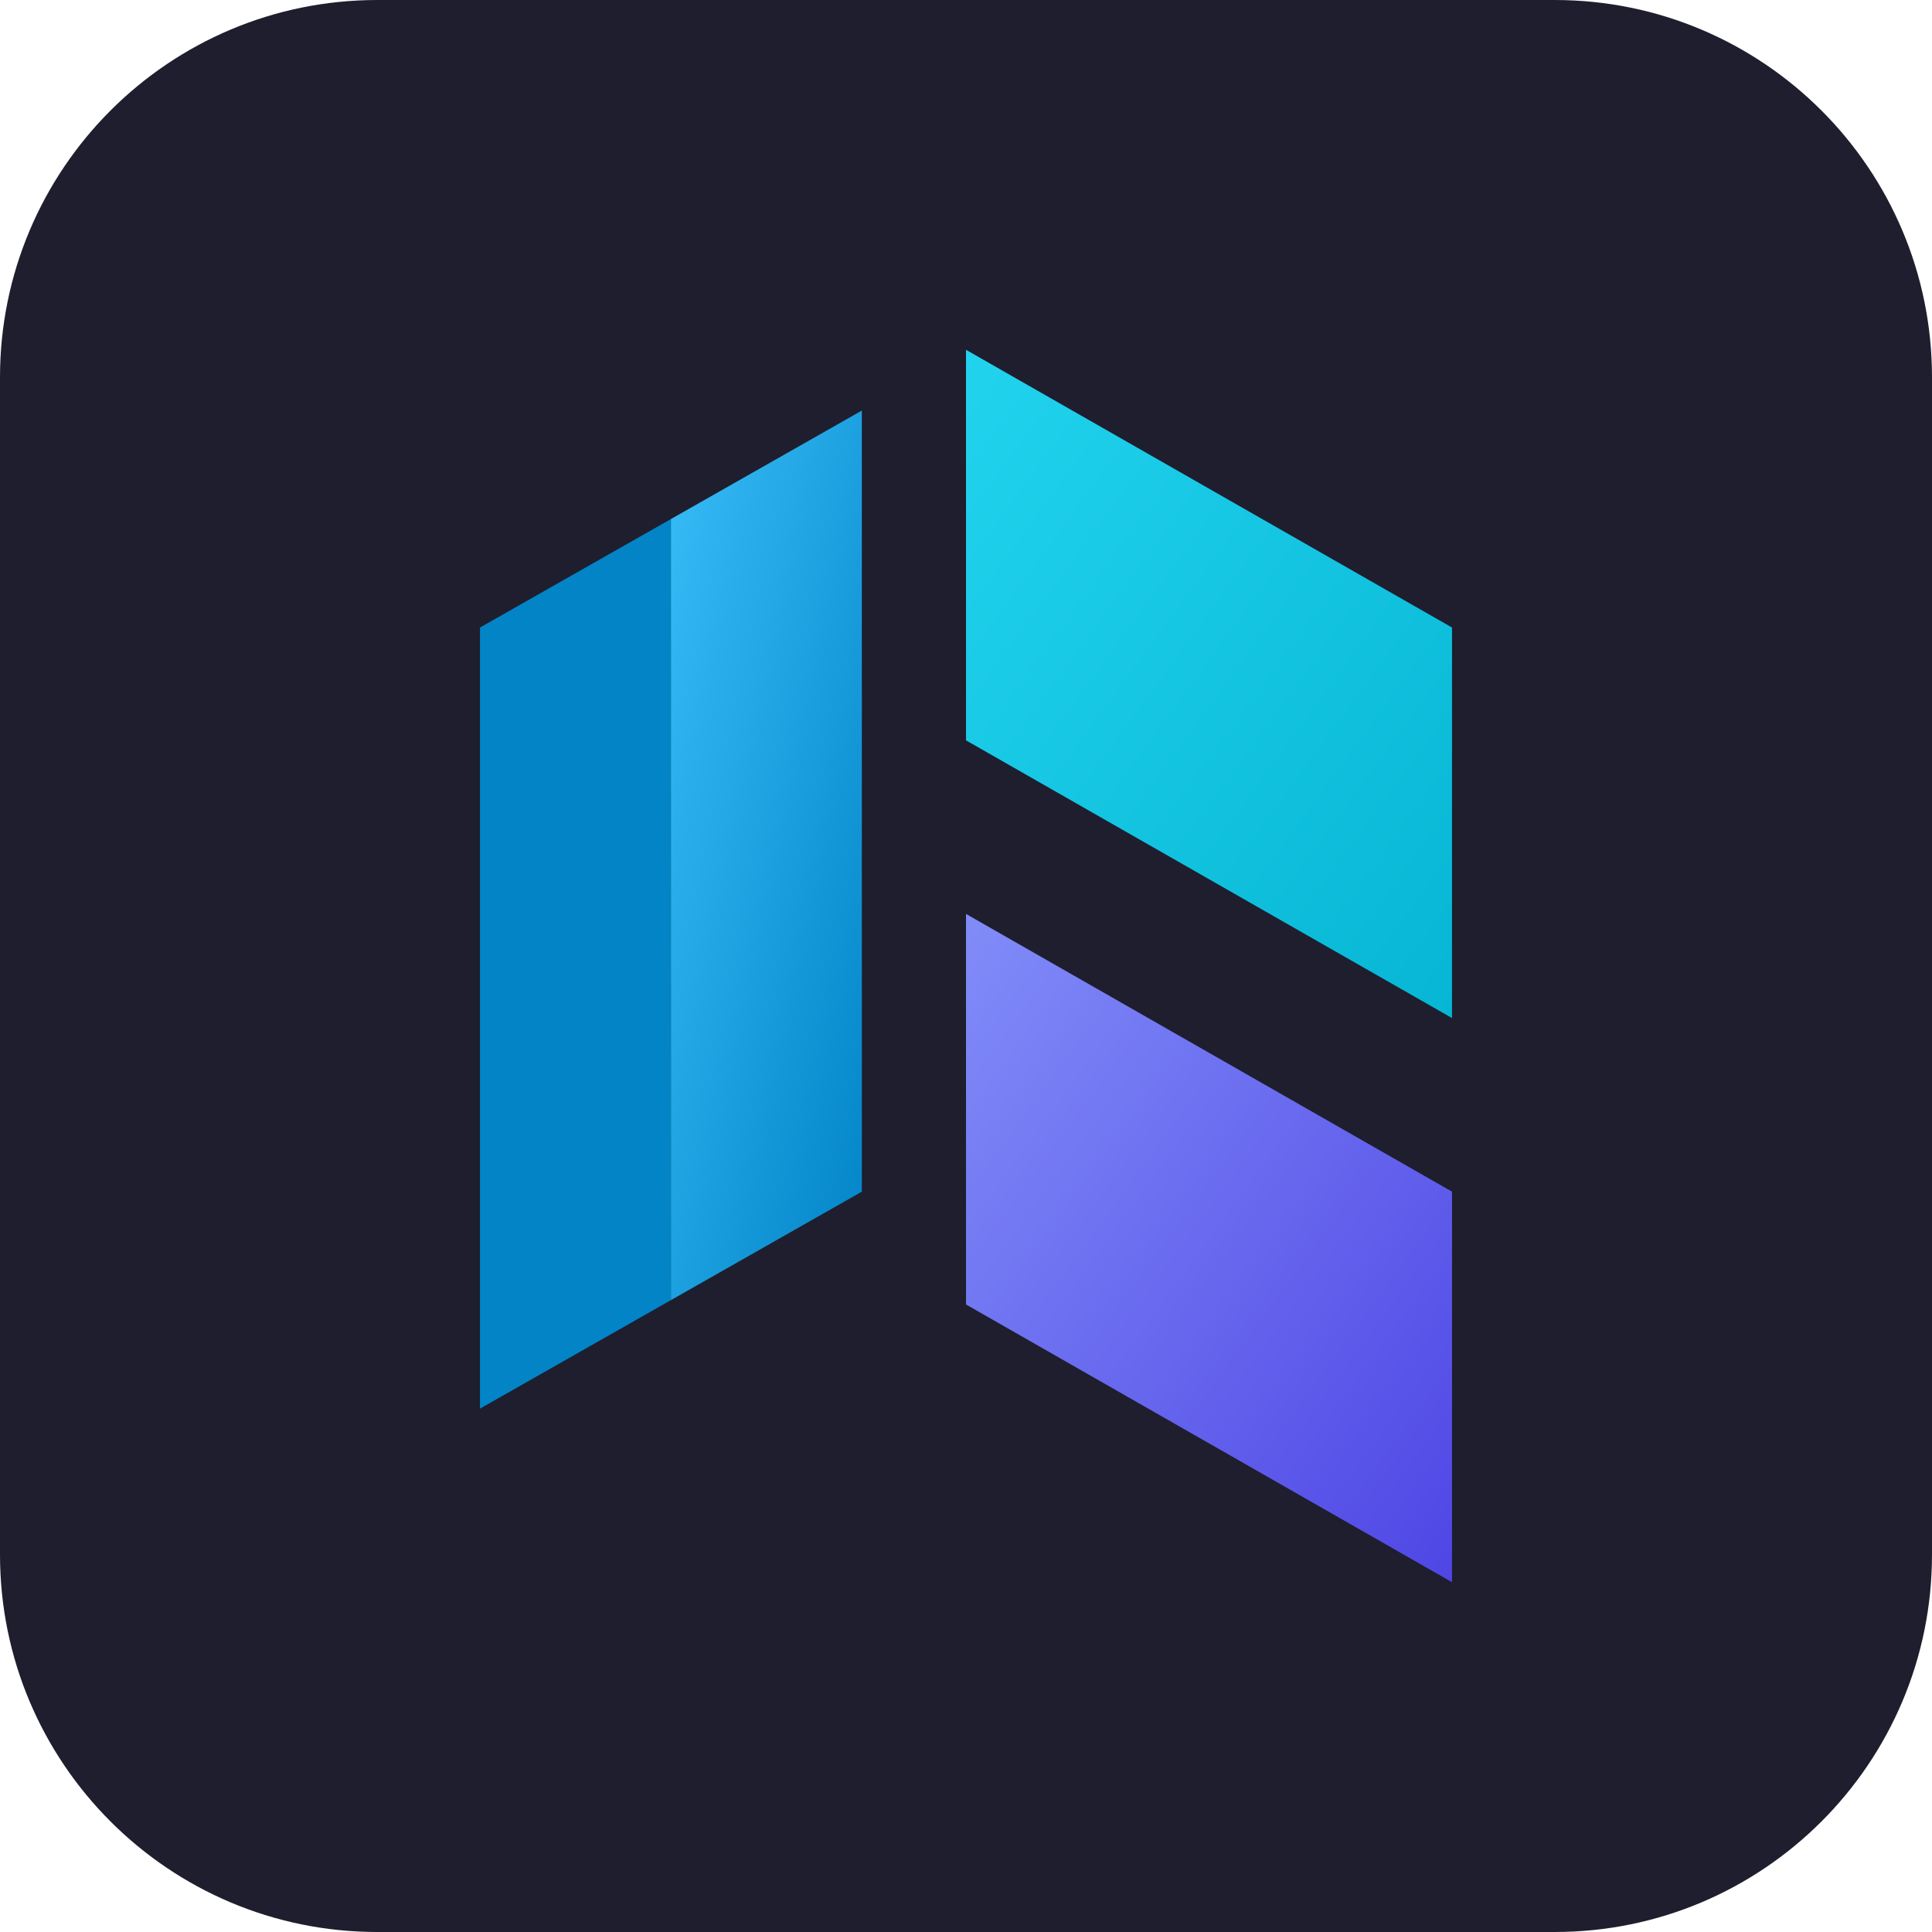
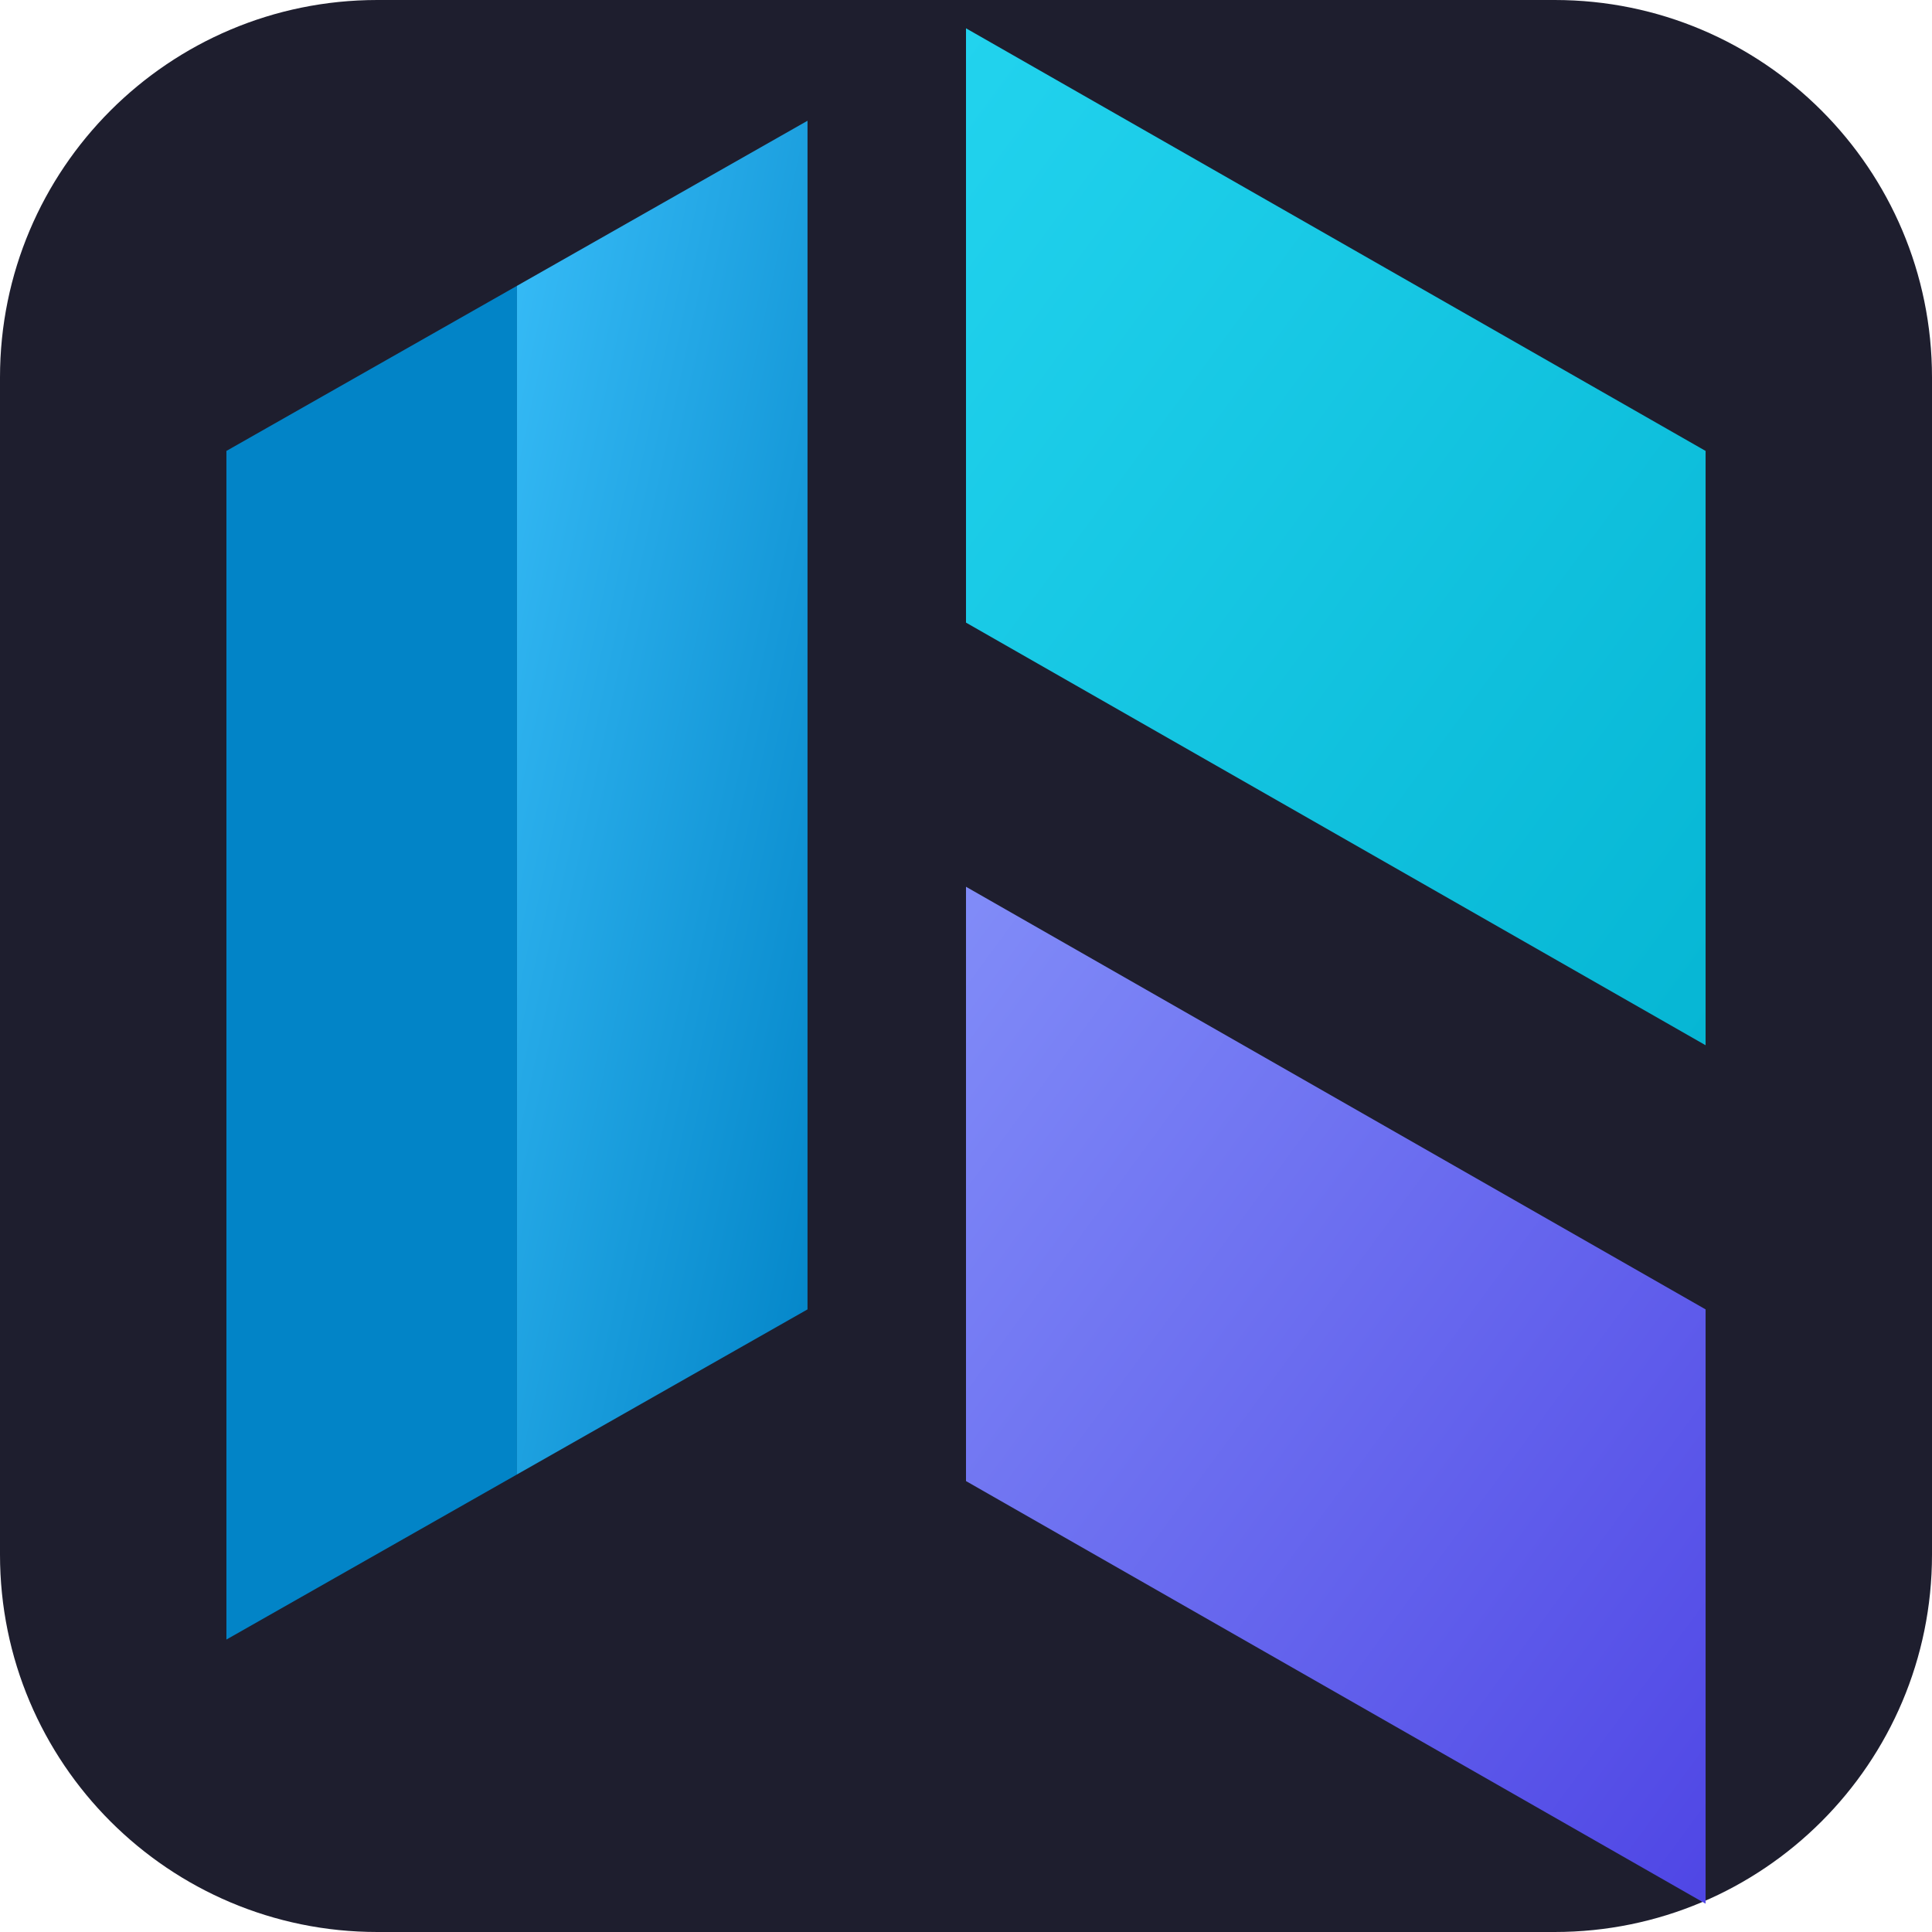
<svg xmlns="http://www.w3.org/2000/svg" viewBox="0 0 512 512" width="512" height="512">
  <defs>
    <linearGradient id="k-grad-main" x1="0%" y1="0%" x2="100%" y2="100%">
      <stop offset="0%" stop-color="#38BDF8" />
      <stop offset="100%" stop-color="#0284C7" />
    </linearGradient>
    <linearGradient id="k-grad-top" x1="0%" y1="0%" x2="100%" y2="100%">
      <stop offset="0%" stop-color="#22D3EE" />
      <stop offset="100%" stop-color="#06B6D4" />
    </linearGradient>
    <linearGradient id="k-grad-bottom" x1="0%" y1="0%" x2="100%" y2="100%">
      <stop offset="0%" stop-color="#818CF8" />
      <stop offset="100%" stop-color="#4F46E5" />
    </linearGradient>
  </defs>
  <rect width="512" height="512" rx="100" fill="#1E1E2E" />
-   <g transform="translate(256 256) scale(2.3) translate(-104 -104)">
+   <g transform="translate(256 256) scale(3.5) translate(-104 -104)">
    <polygon points="48,65 70,52.5 70,142.5 48,155" fill="#0284C7" />
    <polygon points="70,52.5 92,40 92,130 70,142.5" fill="url(#k-grad-main)" />
    <polygon points="104,33 160,65 160,110 104,78" fill="url(#k-grad-top)" />
    <polygon points="104,98 160,130 160,175 104,143" fill="url(#k-grad-bottom)" />
  </g>
</svg>
